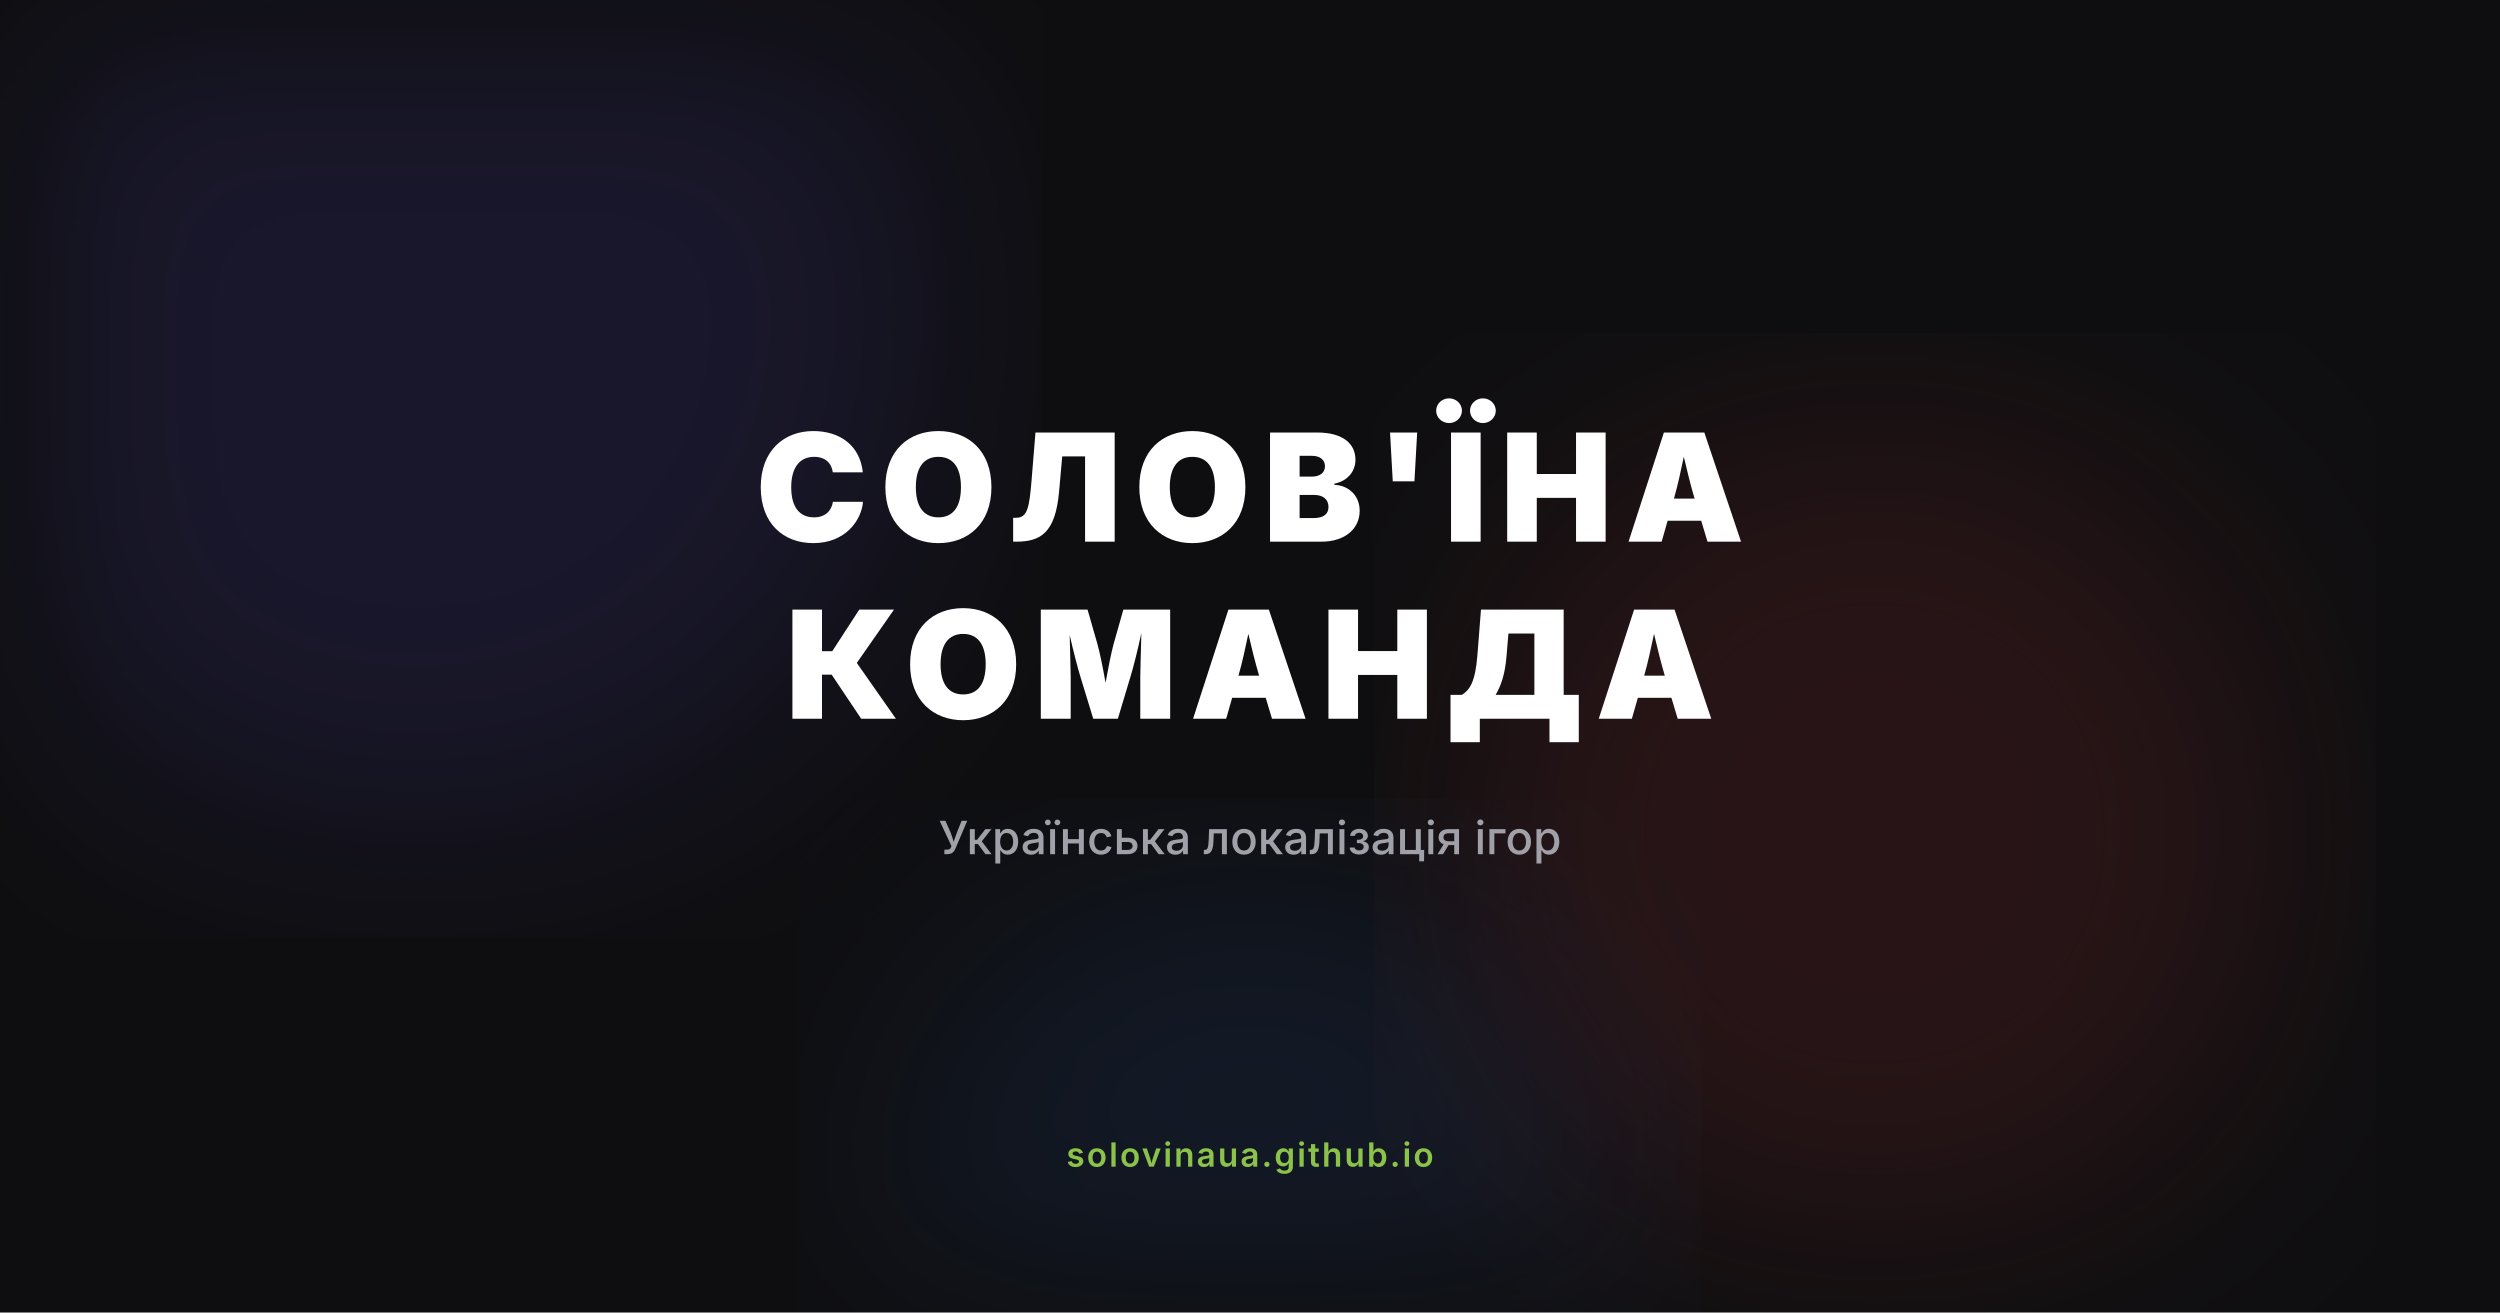
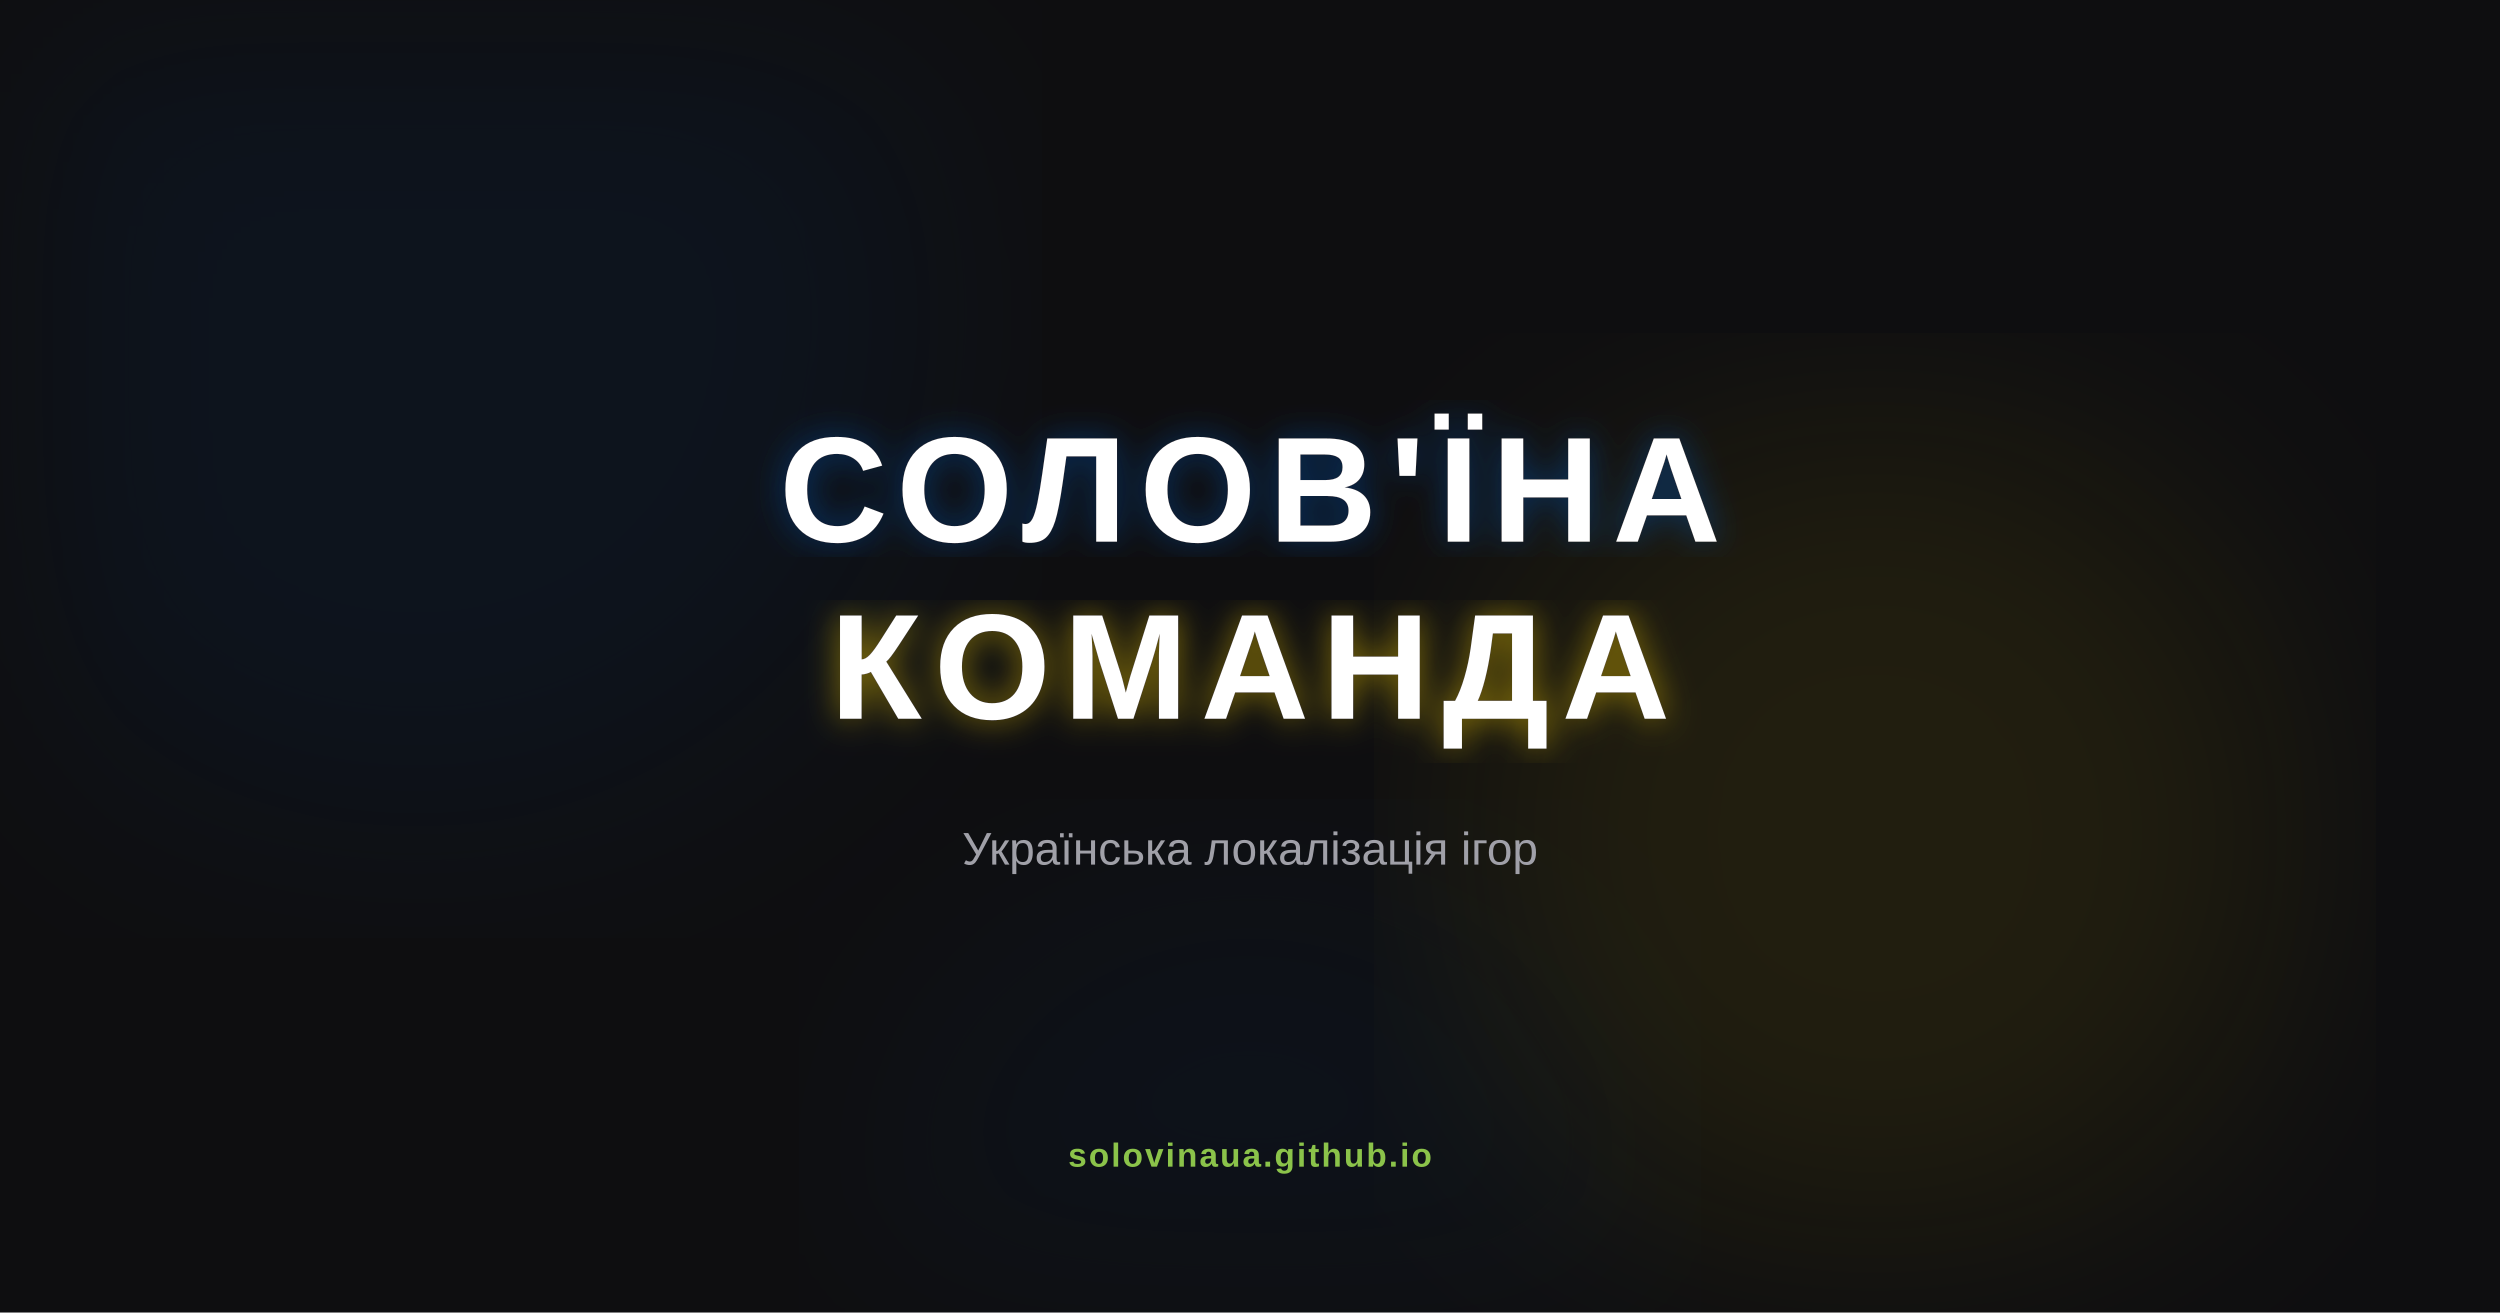
<svg xmlns="http://www.w3.org/2000/svg" width="1200" height="630">
  <rect width="1200" height="630" fill="#0e0e10" />
-   <circle cx="200" cy="150" r="250" fill="#6d5dfc" opacity="0.12" filter="url(#blur)" />
-   <circle cx="900" cy="400" r="200" fill="#ef4444" opacity="0.12" filter="url(#blur)" />
-   <circle cx="600" cy="600" r="180" fill="#3b82f6" opacity="0.1" filter="url(#blur)" />
  <defs>
    <filter id="blur">
      <feGaussianBlur stdDeviation="60" />
    </filter>
+     <filter id="blueGlow">
+       <feGaussianBlur stdDeviation="8" result="blur1" />
+       <feFlood flood-color="#0057B8" flood-opacity="0.5" result="color" />
+       <feComposite in="color" in2="blur1" operator="in" result="glow" />
+       <feMerge>
+         <feMergeNode in="glow" />
+         <feMergeNode in="SourceGraphic" />
+       </feMerge>
+     </filter>
+     <filter id="yellowGlow">
+       <feGaussianBlur stdDeviation="8" result="blur1" />
+       <feFlood flood-color="#FFD700" flood-opacity="0.5" result="color" />
+       <feComposite in="color" in2="blur1" operator="in" result="glow" />
+       <feMerge>
+         <feMergeNode in="glow" />
+         <feMergeNode in="SourceGraphic" />
+       </feMerge>
+     </filter>
  </defs>
-   <text x="600" y="260" text-anchor="middle" font-family="Inter, Arial, sans-serif" font-size="72" font-weight="900" letter-spacing="6" fill="#ffffff">СОЛОВ'ЇНА</text>
-   <text x="600" y="345" text-anchor="middle" font-family="Inter, Arial, sans-serif" font-size="72" font-weight="900" letter-spacing="6" fill="#ffffff">КОМАНДА</text>
-   <text x="600" y="410" text-anchor="middle" font-family="Inter, Arial, sans-serif" font-size="22" font-weight="500" fill="#a0a0a8">Українська локалізація ігор</text>
-   <text x="600" y="560" text-anchor="middle" font-family="Inter, Arial, sans-serif" font-size="16" font-weight="600" fill="#8bc34a" letter-spacing="1">solovinaua.github.io</text>
+   <circle cx="200" cy="150" r="250" fill="#0057B8" opacity="0.08" filter="url(#blur)" />
+   <circle cx="900" cy="400" r="200" fill="#FFD700" opacity="0.08" filter="url(#blur)" />
+   <circle cx="600" cy="600" r="180" fill="#0057B8" opacity="0.06" filter="url(#blur)" />
+   <text x="600" y="260" text-anchor="middle" font-family="Arial, sans-serif" font-size="72" font-weight="900" letter-spacing="6" fill="#ffffff" filter="url(#blueGlow)">СОЛОВ'ЇНА</text>
+   <text x="600" y="345" text-anchor="middle" font-family="Arial, sans-serif" font-size="72" font-weight="900" letter-spacing="6" fill="#ffffff" filter="url(#yellowGlow)">КОМАНДА</text>
+   <text x="600" y="415" text-anchor="middle" font-family="Arial, sans-serif" font-size="22" font-weight="500" fill="#a0a0a8">Українська локалізація ігор</text>
+   <text x="600" y="560" text-anchor="middle" font-family="Arial, sans-serif" font-size="16" font-weight="600" fill="#8bc34a" letter-spacing="1">solovinaua.github.io</text>
</svg>
